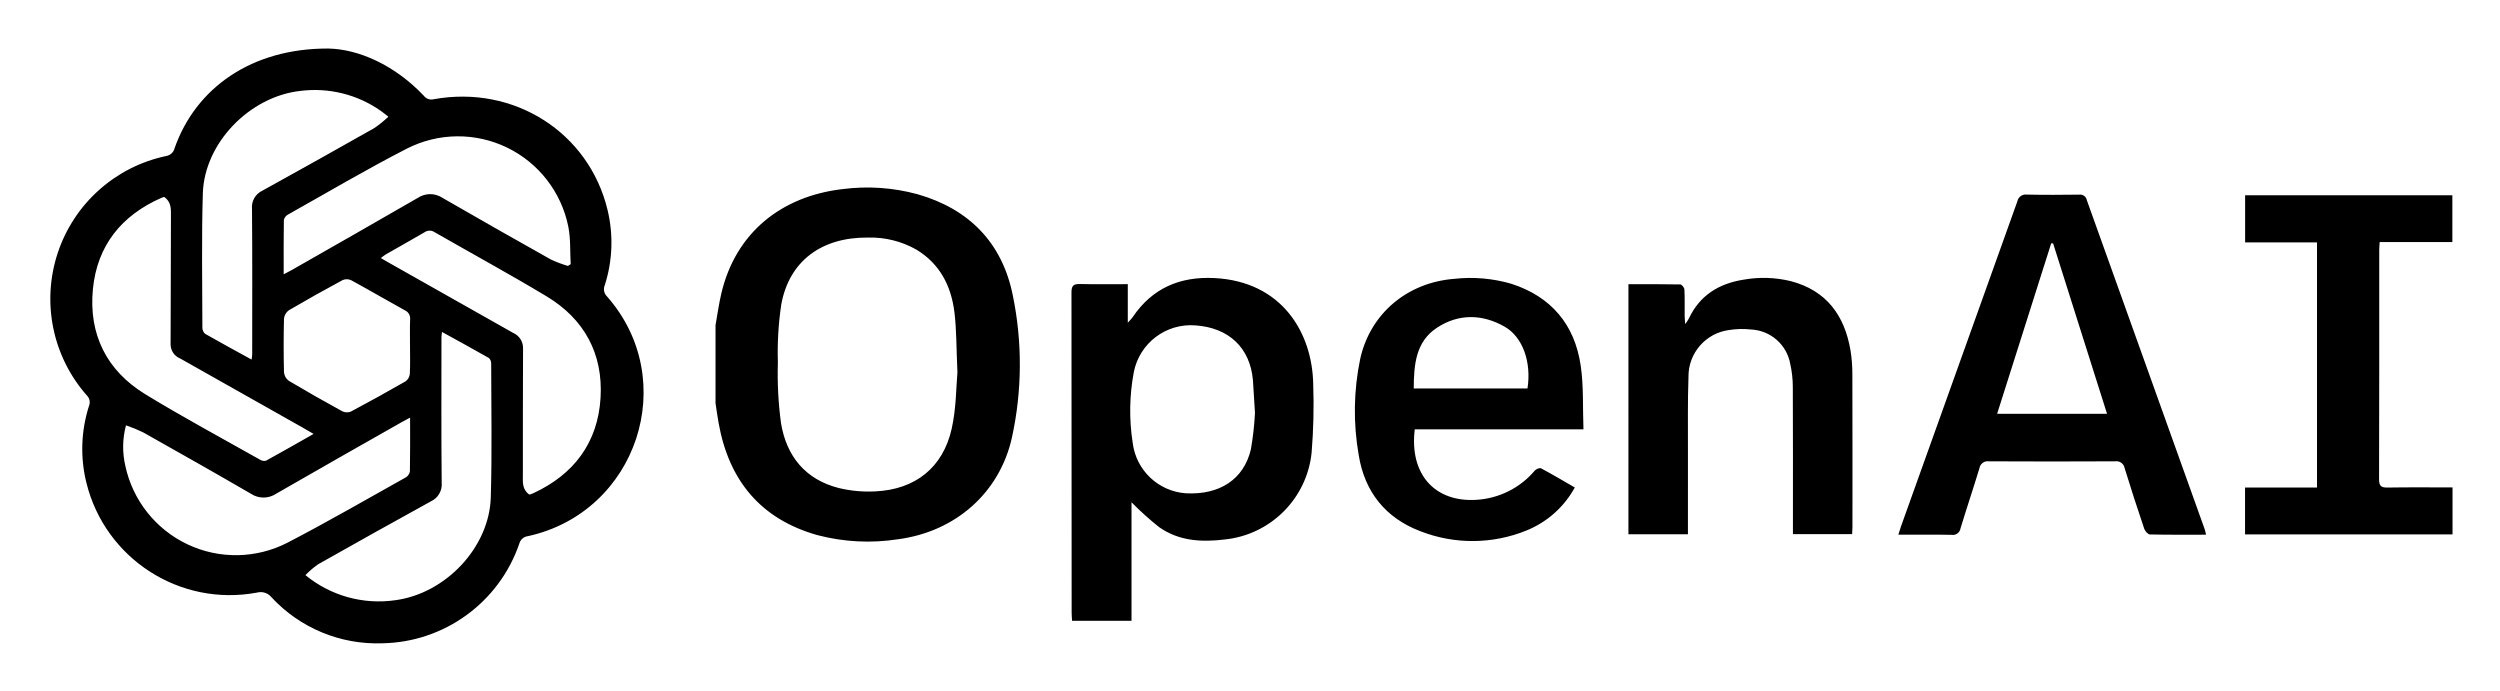
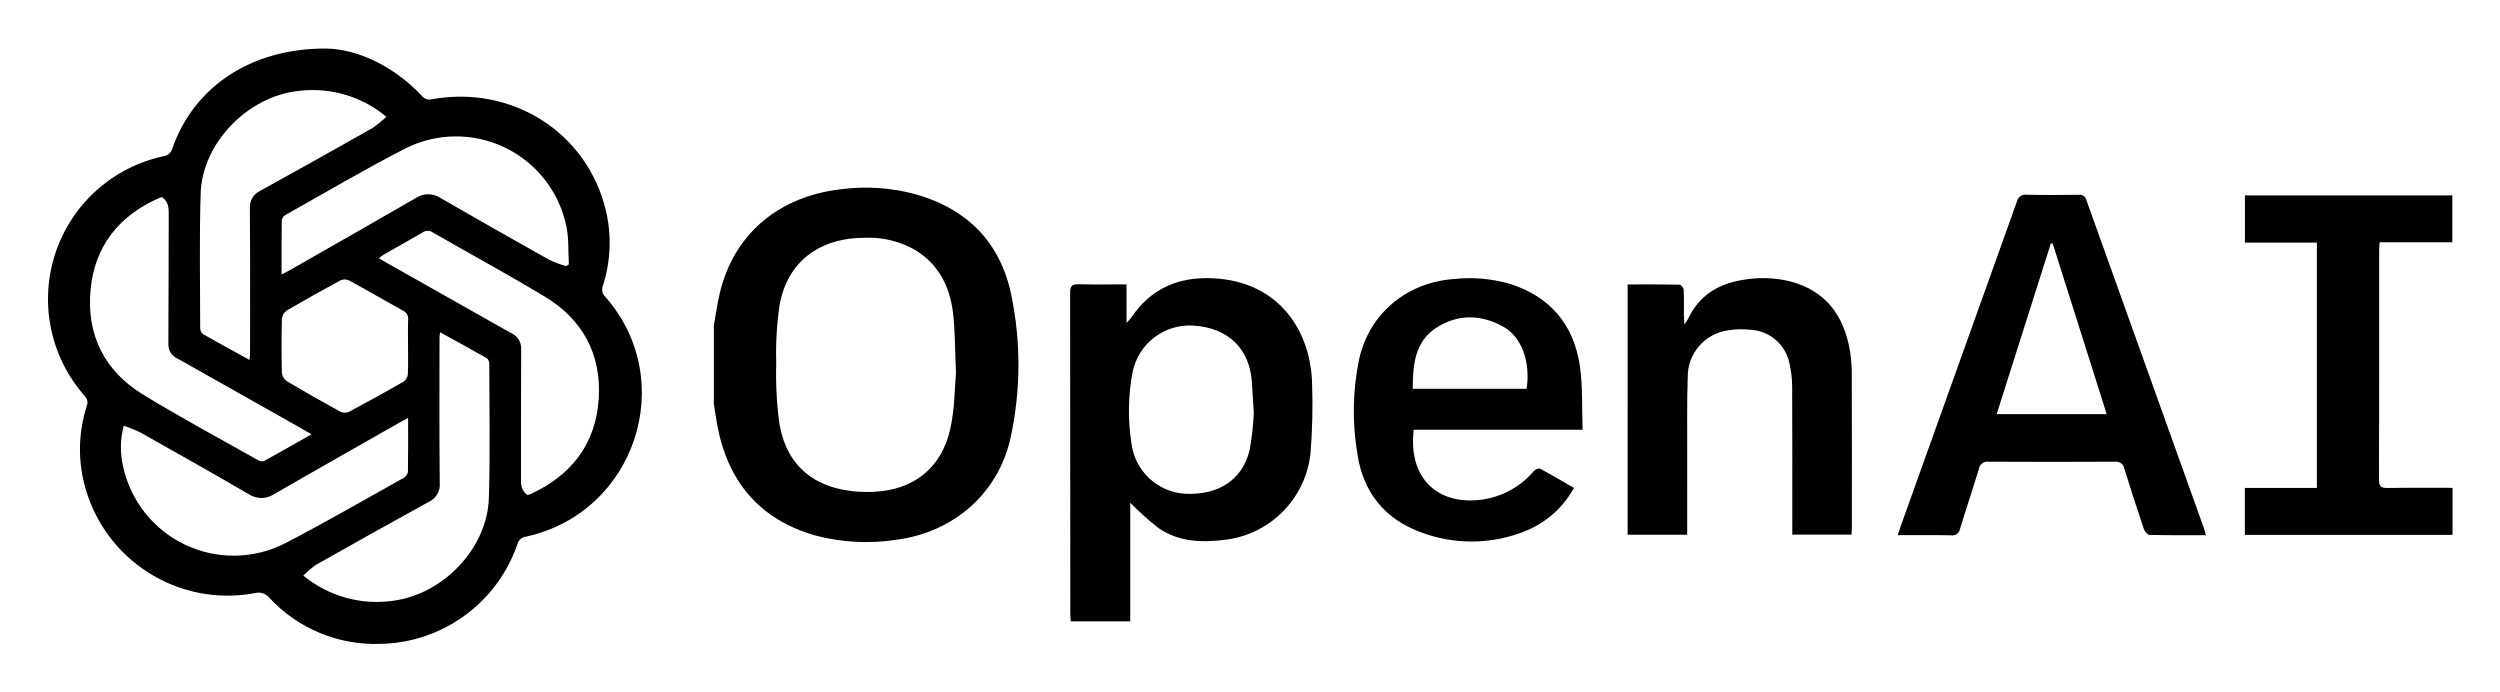
- <svg xmlns="http://www.w3.org/2000/svg" role="img" viewBox="-5.31 -3.81 536.12 148.12">
+ <svg xmlns="http://www.w3.org/2000/svg" role="img" viewBox="-4.80 -3.80 535.60 148.10">
  <path d="M148.135 65.904c.412-2.279.72-4.582 1.253-6.832 3.077-13.004 12.911-20.833 26.024-22.334a40.96 40.96 0 0 1 15.99 1.09c11.106 3.151 18.214 10.446 20.475 21.673a73.414 73.414 0 0 1-.176 30.5c-2.658 11.979-12.221 20.216-24.39 21.825a42.436 42.436 0 0 1-17.372-.89c-12.175-3.46-18.933-11.739-21.139-23.999-.255-1.416-.445-2.843-.665-4.265zM200.01 76.04c-.247-5.387-.184-9.183-.648-12.914-.697-5.618-3.12-10.372-8.166-13.412a19.937 19.937 0 0 0-10.397-2.579c-9.925-.082-16.843 5.018-18.561 14.306a69.766 69.766 0 0 0-.735 12.499 79.182 79.182 0 0 0 .669 12.97c1.168 7.093 5.218 12.12 12.406 13.939a27.226 27.226 0 0 0 7.826.715c8.55-.392 14.5-5.092 16.374-13.436.996-4.435.954-9.103 1.232-12.088zm37.332 53.277h-12.747c-.034-.583-.093-1.128-.093-1.674q-.007-34.373-.037-68.746c-.003-1.467.46-1.834 1.842-1.799 3.352.084 6.708.028 10.236.028v8.272c.544-.616.822-.87 1.027-1.174 4.205-6.239 10.144-8.775 17.547-8.404 14.475.726 20.987 11.708 21.19 22.737a126.6 126.6 0 0 1-.346 14.715 20.855 20.855 0 0 1-18.528 18.597c-5.02.623-9.88.37-14.132-2.607a62.81 62.81 0 0 1-5.96-5.365zm26.038-51.593c-.598-6.952-5.172-11.253-12.3-11.754A12.473 12.473 0 0 0 237.831 76a44.651 44.651 0 0 0-.24 15.129 12.35 12.35 0 0 0 11.425 10.847c7.252.377 12.416-3.005 13.923-9.427a63.252 63.252 0 0 0 .877-7.831m203.962 26.136c-4.091 0-8.072.037-12.05-.055-.422-.01-1.039-.712-1.208-1.213a483.683 483.683 0 0 1-4.197-12.97 1.804 1.804 0 0 0-2.073-1.498q-13.507.072-27.015 0a1.803 1.803 0 0 0-2.067 1.509c-1.304 4.3-2.745 8.557-4.047 12.857a1.675 1.675 0 0 1-1.962 1.398c-3.72-.07-7.443-.027-11.376-.027.215-.677.364-1.207.55-1.723Q414.824 74.27 427.297 39.4a1.84 1.84 0 0 1 2.09-1.48c3.724.08 7.452.06 11.178.01a1.468 1.468 0 0 1 1.641 1.184q12.593 35.236 25.236 70.454c.136.378.205.78.335 1.285zm-21.237-25.925l-11.565-36.544-.409-.02-11.599 36.564zm74.089 15.786v10.07h-44.493V100.74h15.431V48.17h-15.416V38.064h44.44v10.032h-15.585c-.039.67-.093 1.17-.093 1.67-.004 16.401.017 32.802-.038 49.202-.005 1.49.485 1.798 1.852 1.776 4.593-.075 9.187-.029 13.902-.029zM343.904 57.139c3.8 0 7.467-.027 11.133.048.311.007.851.686.87 1.073.095 1.858.04 3.724.053 5.587.003.492.057.984.11 1.846a11.613 11.613 0 0 0 .784-1.171c2.335-4.996 6.436-7.515 11.722-8.354a24.512 24.512 0 0 1 10.161.316c7.602 1.997 11.477 7.3 12.776 14.75a32.235 32.235 0 0 1 .413 5.405c.037 10.866.02 21.733.017 32.6 0 .46-.04.922-.066 1.498H379.18v-1.719c0-9.935.026-19.87-.025-29.805a22.69 22.69 0 0 0-.567-5.062 8.954 8.954 0 0 0-8.374-7.299 17.474 17.474 0 0 0-4.637.1 10.016 10.016 0 0 0-8.797 10.067c-.186 5.22-.101 10.45-.115 15.676-.013 5.433-.003 10.866-.003 16.3v1.764h-12.759zm-9.645 31.127h-36.177c-1.18 9.643 4.308 15.651 13.192 15.112a17.767 17.767 0 0 0 12.562-6.286c.284-.32 1.042-.626 1.33-.472 2.405 1.285 4.751 2.679 7.237 4.11a20.624 20.624 0 0 1-10.289 9.194 30.723 30.723 0 0 1-22.86.172c-7.466-2.843-11.933-8.464-13.189-16.308a54.757 54.757 0 0 1 .323-20.662c2.176-9.757 10.143-16.353 20.143-17.138a31.415 31.415 0 0 1 12.274 1.06c8.549 2.764 13.57 8.746 14.862 17.534.648 4.41.416 8.948.592 13.684zm-36.395-8.776h24.393c.879-5.62-1.006-11.045-4.923-13.261-4.77-2.698-9.798-2.804-14.423.197-4.635 3.008-5.022 7.951-5.047 13.064zM65.107 6.6c6.369.113 14.153 3.452 20.47 10.126a2.044 2.044 0 0 0 2.151.74c17.194-3.11 33.253 7.137 37.247 23.735a29.897 29.897 0 0 1-.596 16.163 2.141 2.141 0 0 0 .471 2.385c15.834 17.95 6.508 46.265-16.941 51.419a2.16 2.16 0 0 0-1.847 1.578 31.643 31.643 0 0 1-29.415 21.398 30.885 30.885 0 0 1-23.712-9.84 2.98 2.98 0 0 0-3.104-1.039 31.68 31.68 0 0 1-36.613-23.548 30.143 30.143 0 0 1 .553-16.465 2.032 2.032 0 0 0-.441-2.244 31.308 31.308 0 0 1 16.985-51.361A2.205 2.205 0 0 0 32.12 28C36.66 15.031 48.678 6.524 65.106 6.6zM29.912 38.415a5.57 5.57 0 0 0-.558.183C20.75 42.36 15.51 48.87 14.61 58.205c-.929 9.648 2.921 17.446 11.237 22.528 8.055 4.922 16.387 9.39 24.61 14.035a1.63 1.63 0 0 0 1.263.226c3.337-1.825 6.636-3.72 10.218-5.75-.945-.55-1.605-.942-2.272-1.319q-13.157-7.431-26.32-14.851a3.264 3.264 0 0 1-2.074-3.034c.052-9.191.038-18.382.074-27.574.006-1.484.085-2.947-1.435-4.05zM48.65 73.302c.068-.59.123-.843.123-1.097.003-10.4.048-20.802-.042-31.203a3.885 3.885 0 0 1 2.212-3.917q12.06-6.655 24.043-13.447a23.87 23.87 0 0 0 2.99-2.42c-.735-.569-1.165-.936-1.63-1.255a24.622 24.622 0 0 0-17.313-4.269c-10.81 1.227-20.517 11.148-20.845 21.975-.292 9.604-.11 19.224-.098 28.836a1.7 1.7 0 0 0 .608 1.284c3.223 1.844 6.49 3.61 9.952 5.513zm6.874-18.285c.779-.412 1.24-.64 1.687-.895 9.024-5.151 18.062-10.278 27.054-15.484a4.786 4.786 0 0 1 5.296-.03q11.589 6.69 23.264 13.23a25.247 25.247 0 0 0 3.659 1.381l.586-.38c-.153-2.697.017-5.459-.514-8.078a24.124 24.124 0 0 0-34.55-16.732c-8.682 4.447-17.09 9.428-25.603 14.202a1.72 1.72 0 0 0-.84 1.155c-.065 3.769-.039 7.539-.039 11.63zm33.953 12.36c-.065.598-.118.854-.118 1.11-.002 10.397-.053 20.796.05 31.193a3.994 3.994 0 0 1-2.312 4.021q-12.13 6.681-24.187 13.496a19.004 19.004 0 0 0-2.723 2.327 24.768 24.768 0 0 0 19.347 5.37c10.724-1.465 20.086-11.293 20.405-22.05.282-9.549.094-19.112.084-28.67a1.588 1.588 0 0 0-.472-1.201c-3.266-1.868-6.572-3.665-10.074-5.596zm-6.843 18.37c-.84.453-1.383.732-1.915 1.034-8.934 5.08-17.884 10.134-26.785 15.272a4.87 4.87 0 0 1-5.423.026c-7.664-4.45-15.377-8.813-23.101-13.157a31.653 31.653 0 0 0-3.7-1.52 17.855 17.855 0 0 0-.151 8.653 24.23 24.23 0 0 0 34.805 16.5c8.562-4.439 16.914-9.282 25.34-13.983a1.864 1.864 0 0 0 .89-1.277c.07-3.72.04-7.443.04-11.547zm25.536 16.49a1.241 1.241 0 0 0 .268-.036 5.39 5.39 0 0 0 .585-.226c8.76-4.048 13.88-10.877 14.456-20.485.565-9.405-3.463-16.871-11.576-21.752-7.908-4.757-16.024-9.166-24.028-13.763a1.879 1.879 0 0 0-2.15.03c-2.76 1.617-5.557 3.171-8.333 4.761a11.608 11.608 0 0 0-1.032.765c.615.357 1.063.623 1.515.879q13.424 7.587 26.854 15.164a3.528 3.528 0 0 1 2.128 3.346c-.051 9.03-.027 18.061-.04 27.092-.002 1.51-.205 3.063 1.353 4.225zM82.616 70.42c0-1.891-.047-3.784.02-5.673a1.923 1.923 0 0 0-1.114-2.006c-3.859-2.132-7.668-4.355-11.537-6.466a2.211 2.211 0 0 0-1.81-.023 357.238 357.238 0 0 0-11.533 6.468 2.523 2.523 0 0 0-1.052 1.809q-.144 5.749 0 11.503a2.538 2.538 0 0 0 1.036 1.822 361.288 361.288 0 0 0 11.49 6.546 2.245 2.245 0 0 0 1.83.047q5.908-3.14 11.71-6.475a2.215 2.215 0 0 0 .916-1.565c.11-1.99.043-3.99.044-5.987z" />
</svg>
